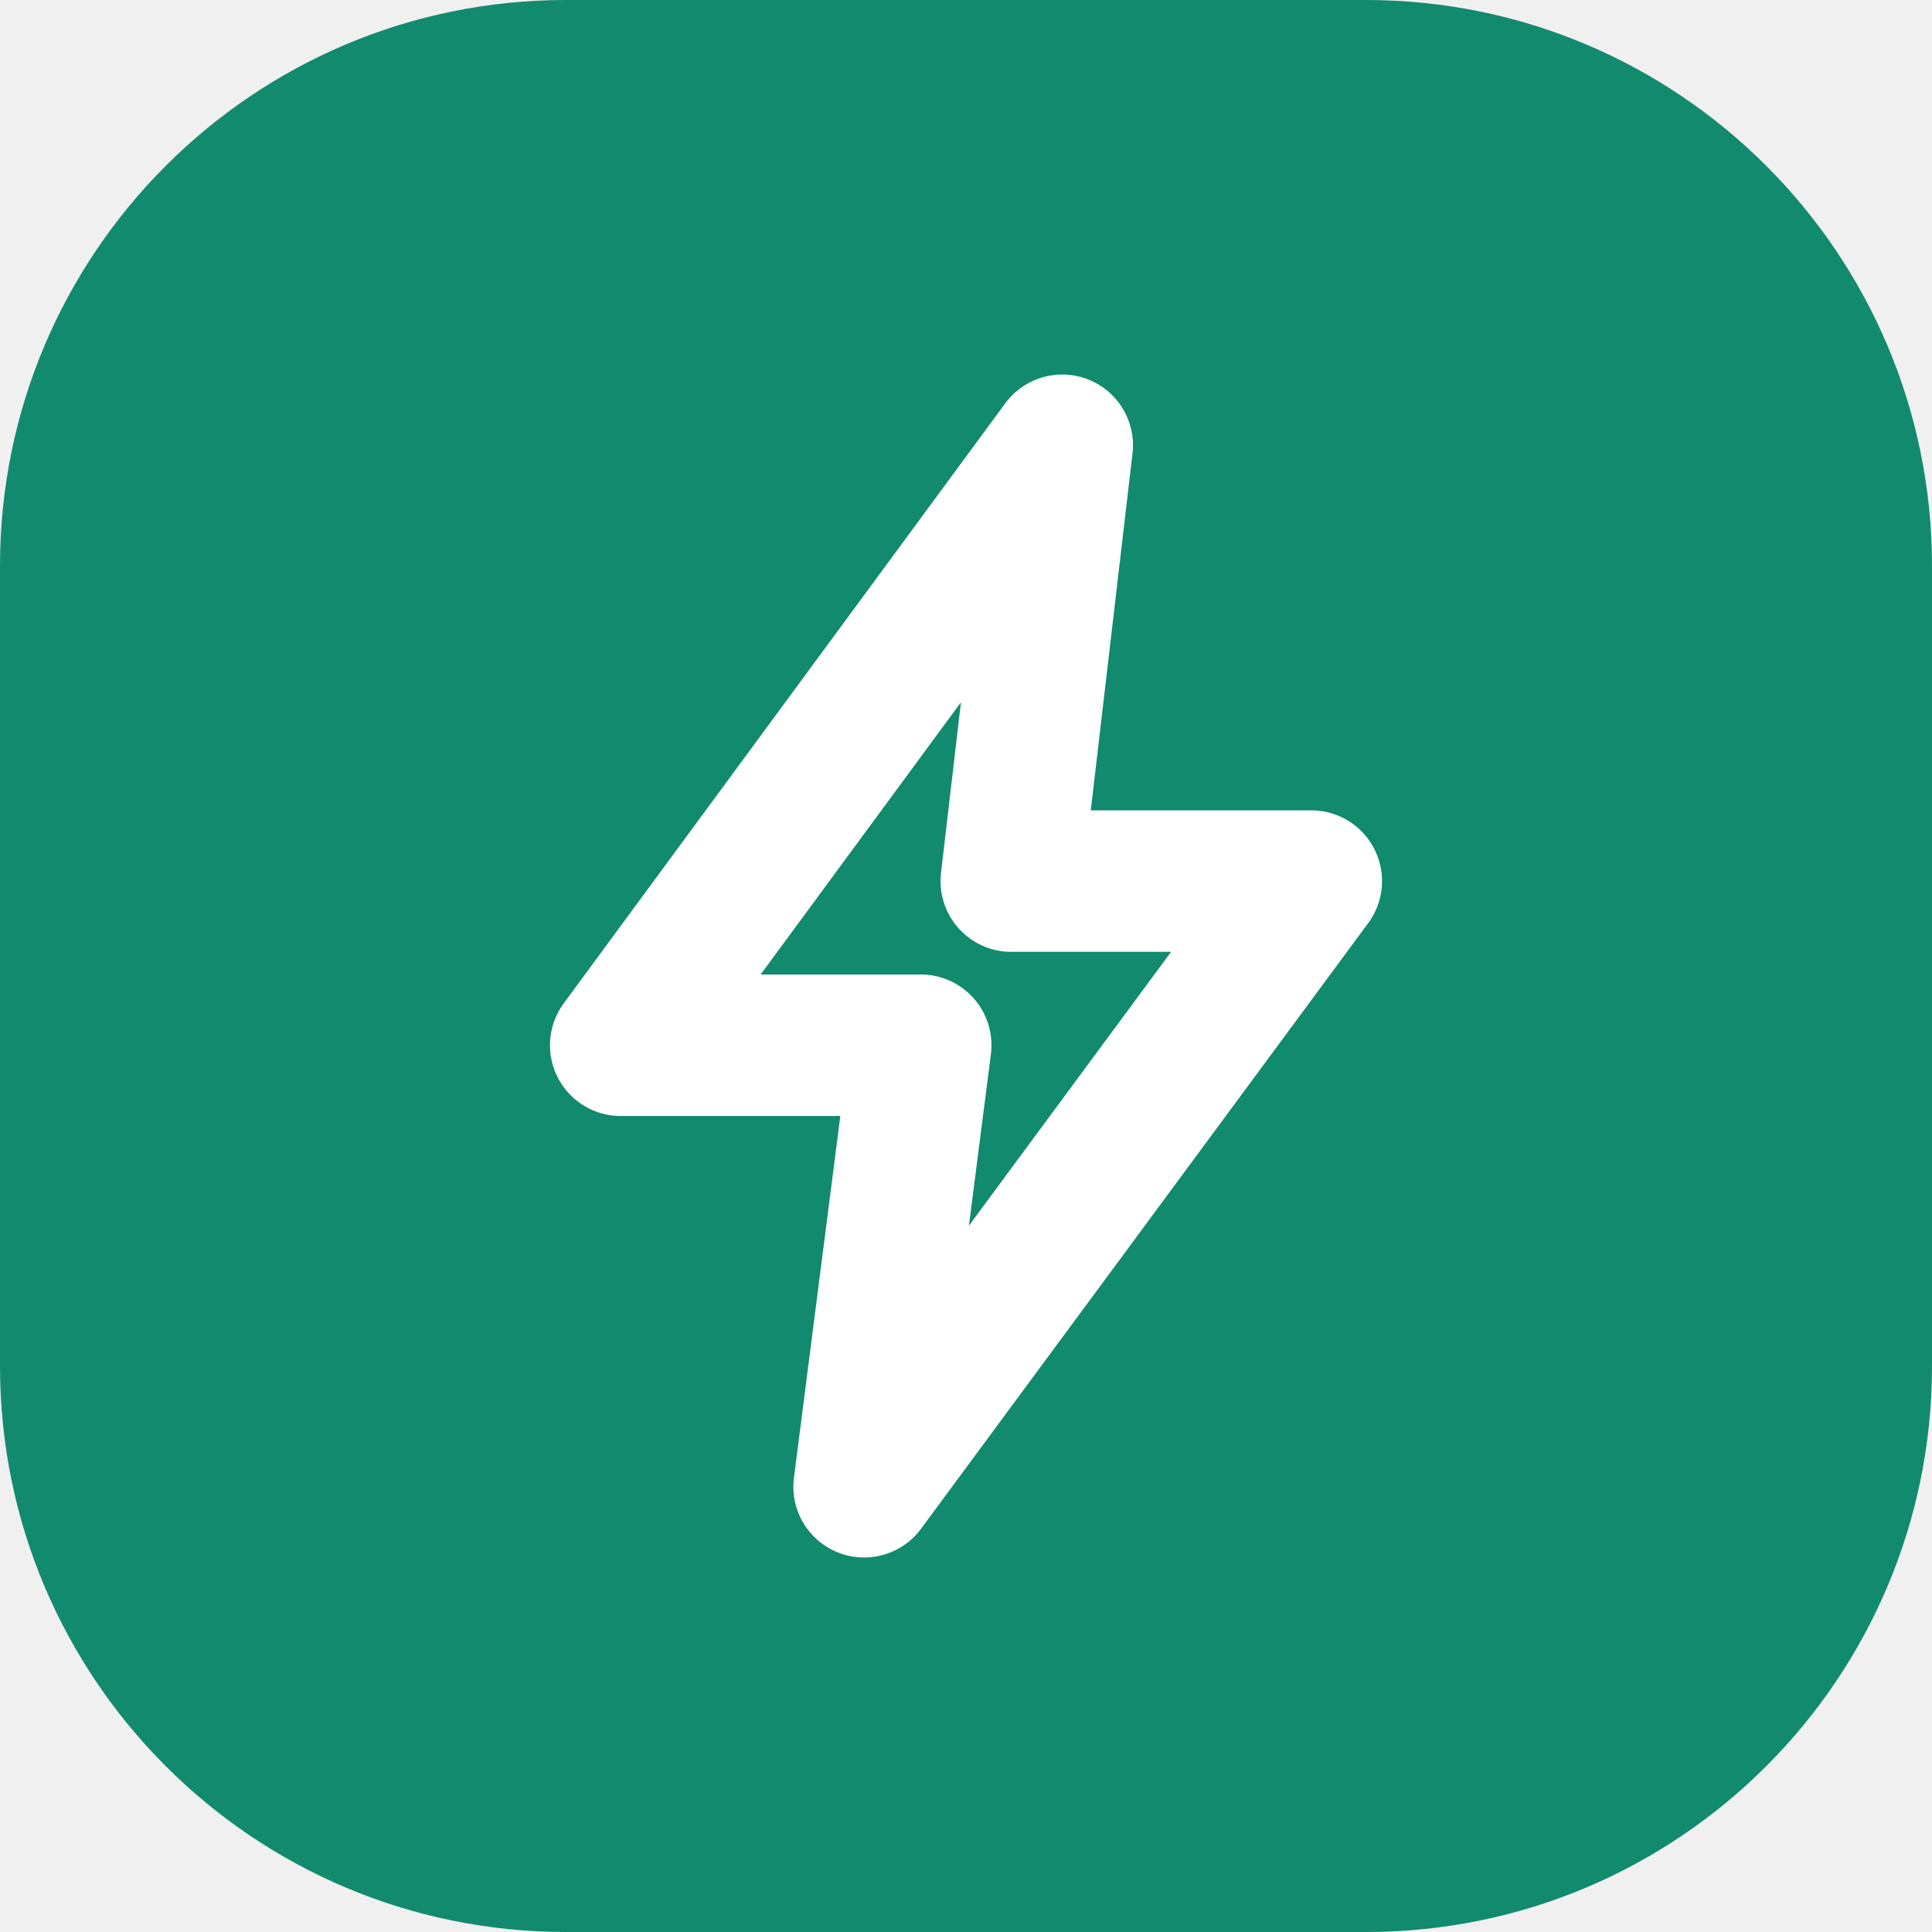
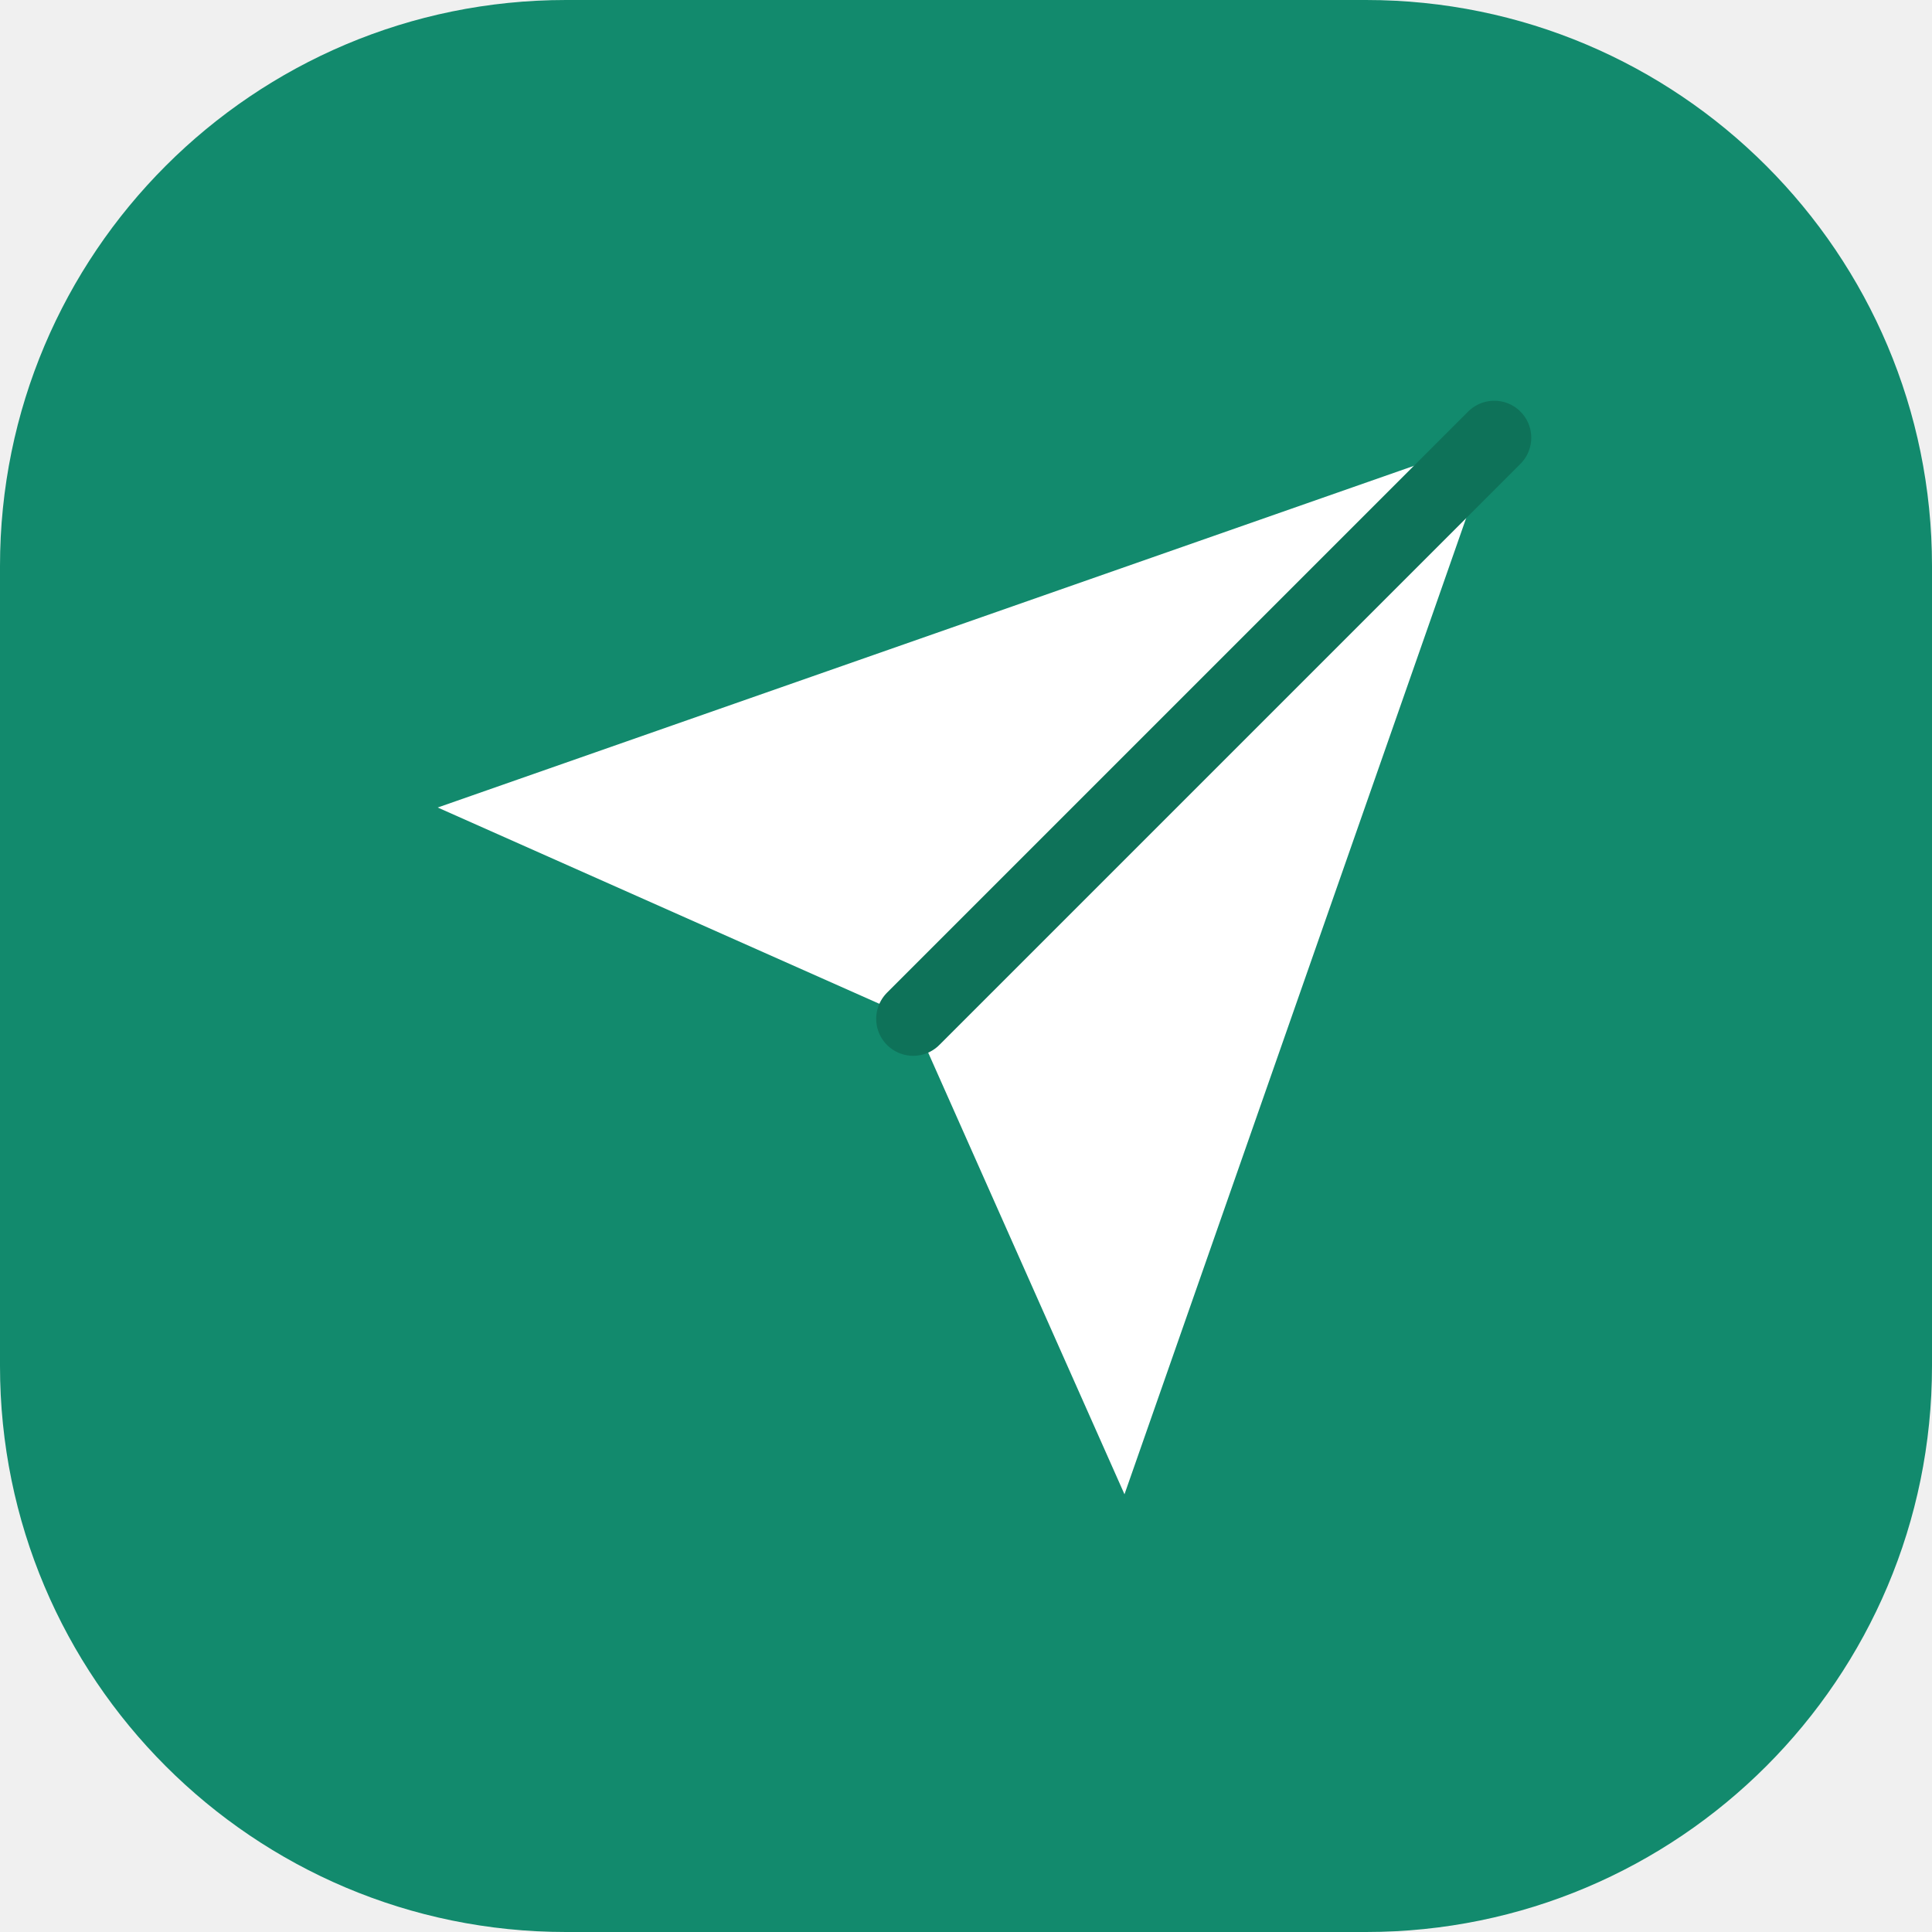
<svg xmlns="http://www.w3.org/2000/svg" width="512" height="512" viewBox="0 0 512 512" role="img" aria-label="CommercePilot">
  <rect width="512" height="512" rx="150" fill="#128a6d" />
-   <g transform="translate(91 76) scale(15)" fill="none" stroke="#ffffff" stroke-width="2.5" stroke-linecap="round" stroke-linejoin="round">
-     <path d="M12.7 2.8 4.9 13.4h5.3l-1 7.8 7.9-10.7h-5.3Z" />
+   <g transform="translate(88 88) scale(14)">
+     <polygon points="22 2 15 22 11 13 2 9 22 2" fill="#ffffff" />
+     <path d="M22 2 11 13" fill="none" stroke="#0e7259" stroke-width="1.4" stroke-linecap="round" stroke-linejoin="round" />
  </g>
</svg>
